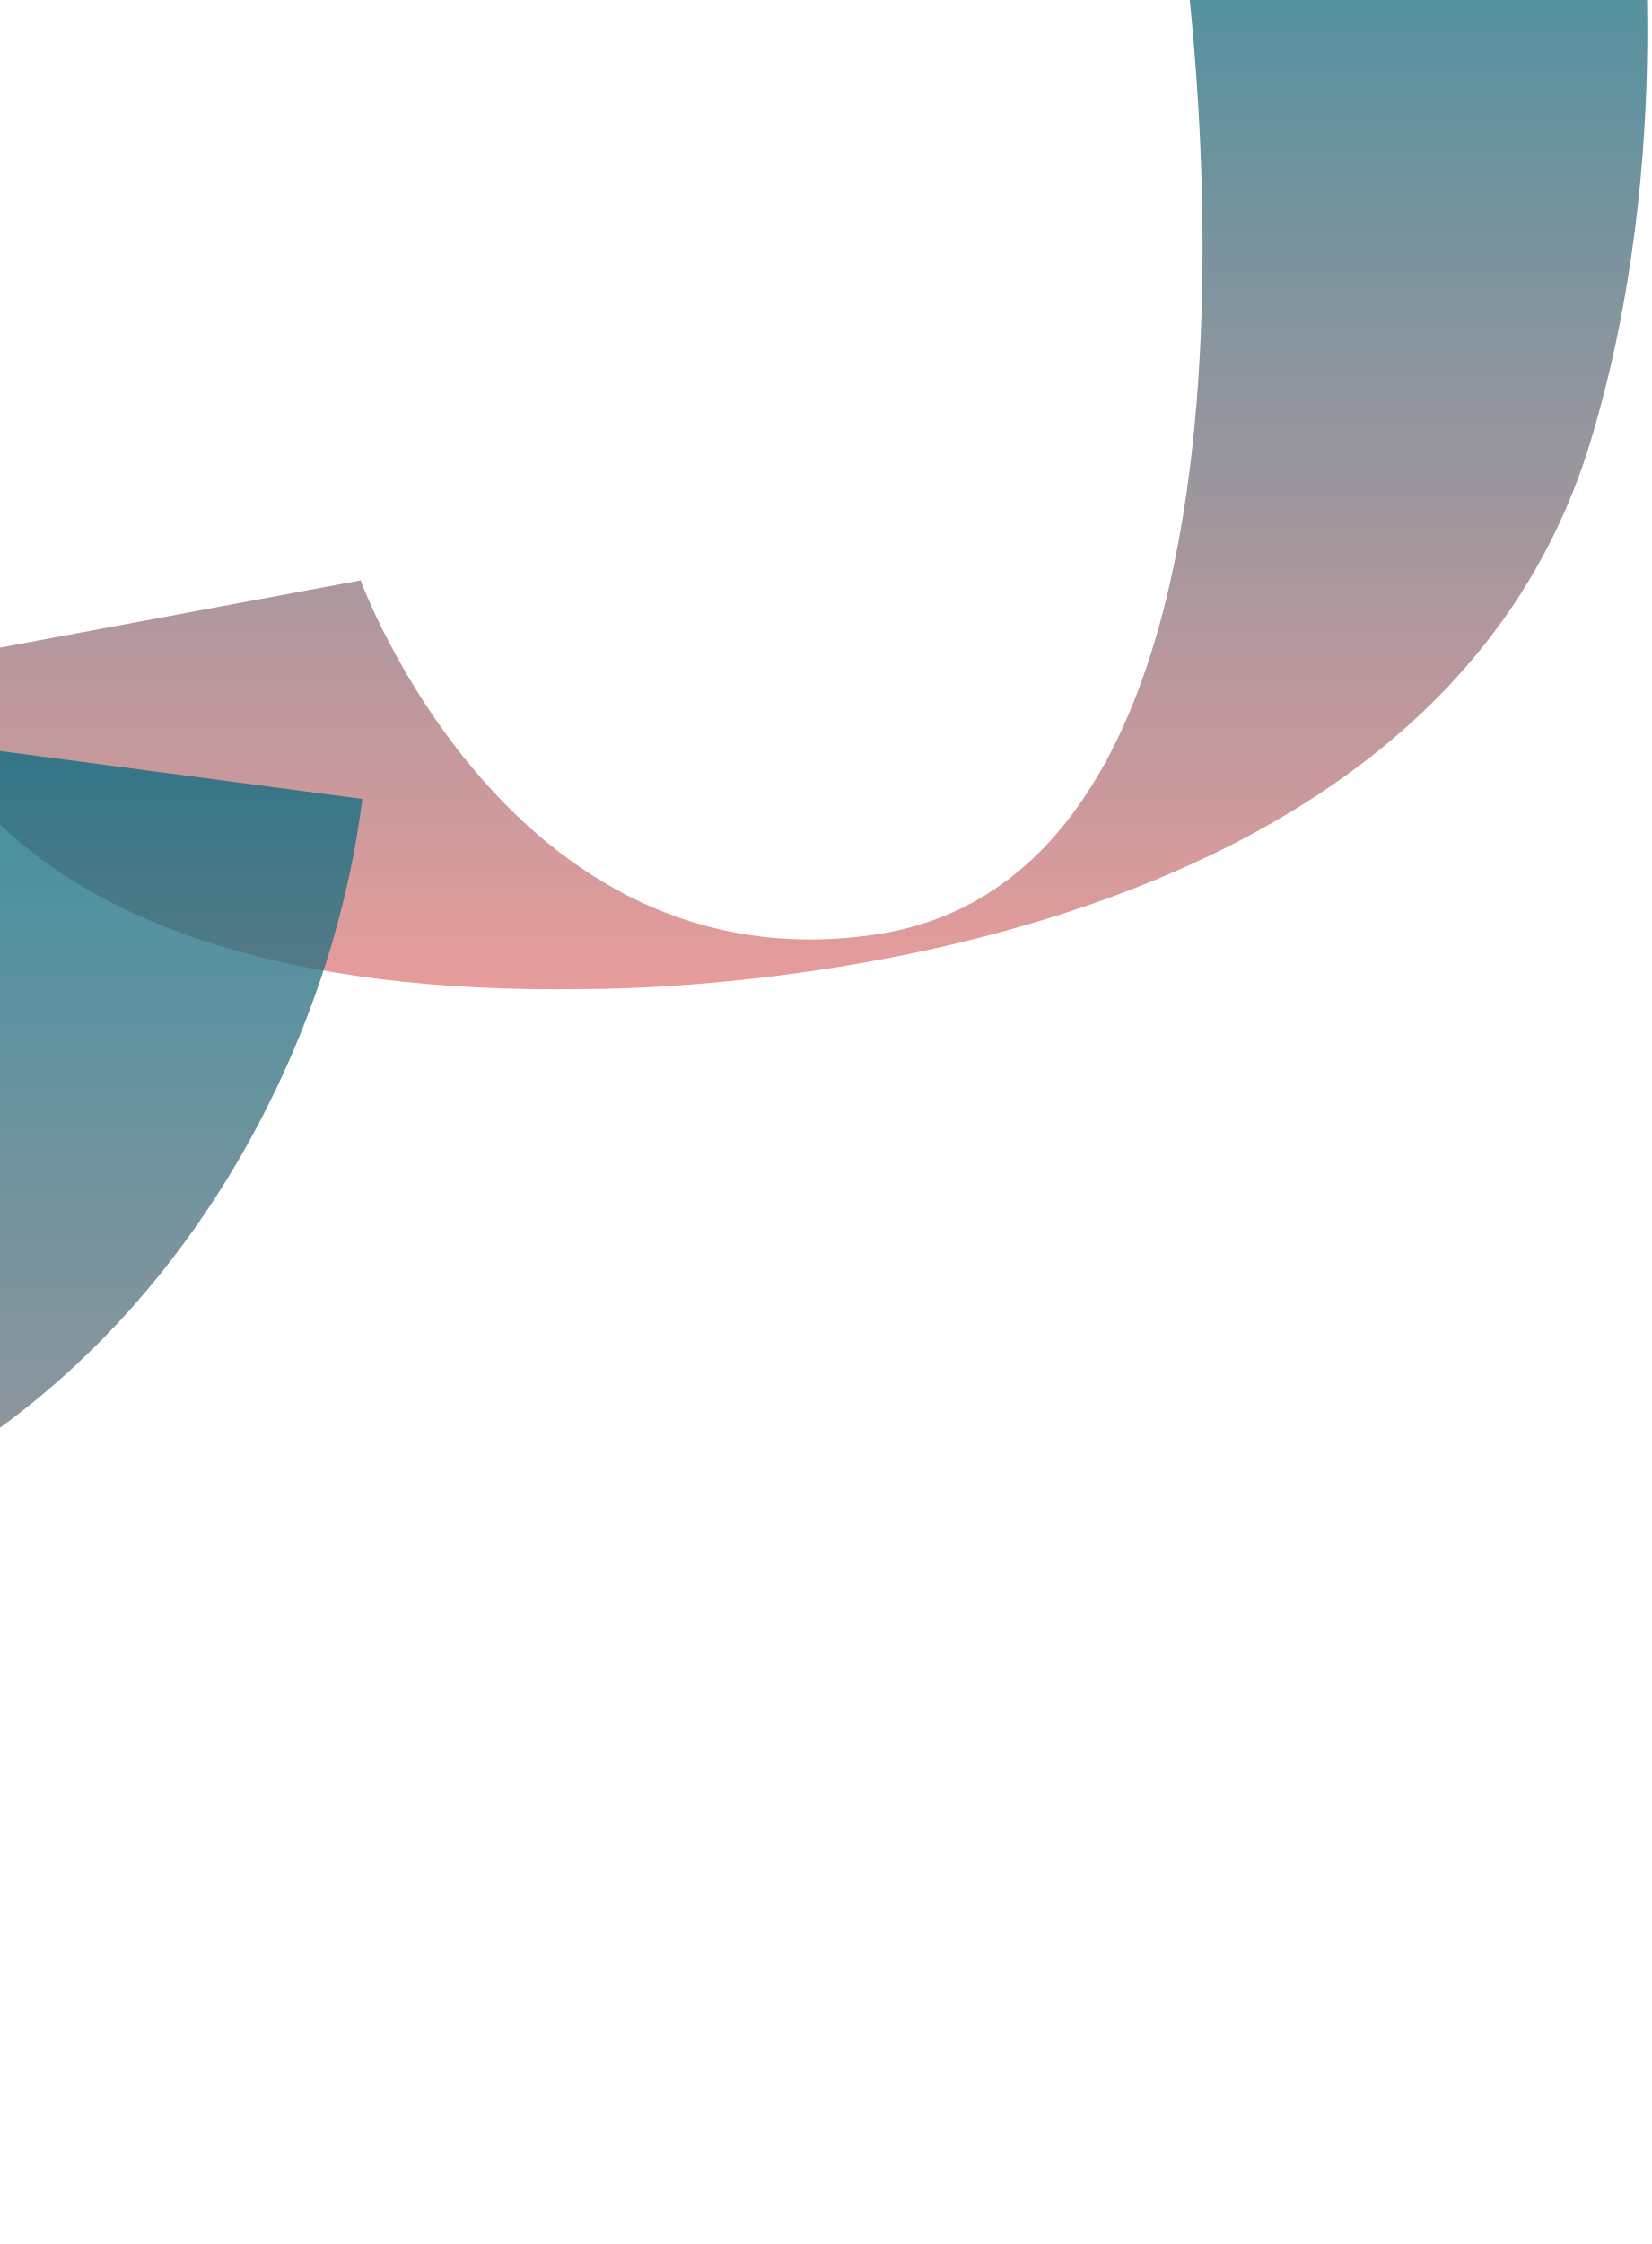
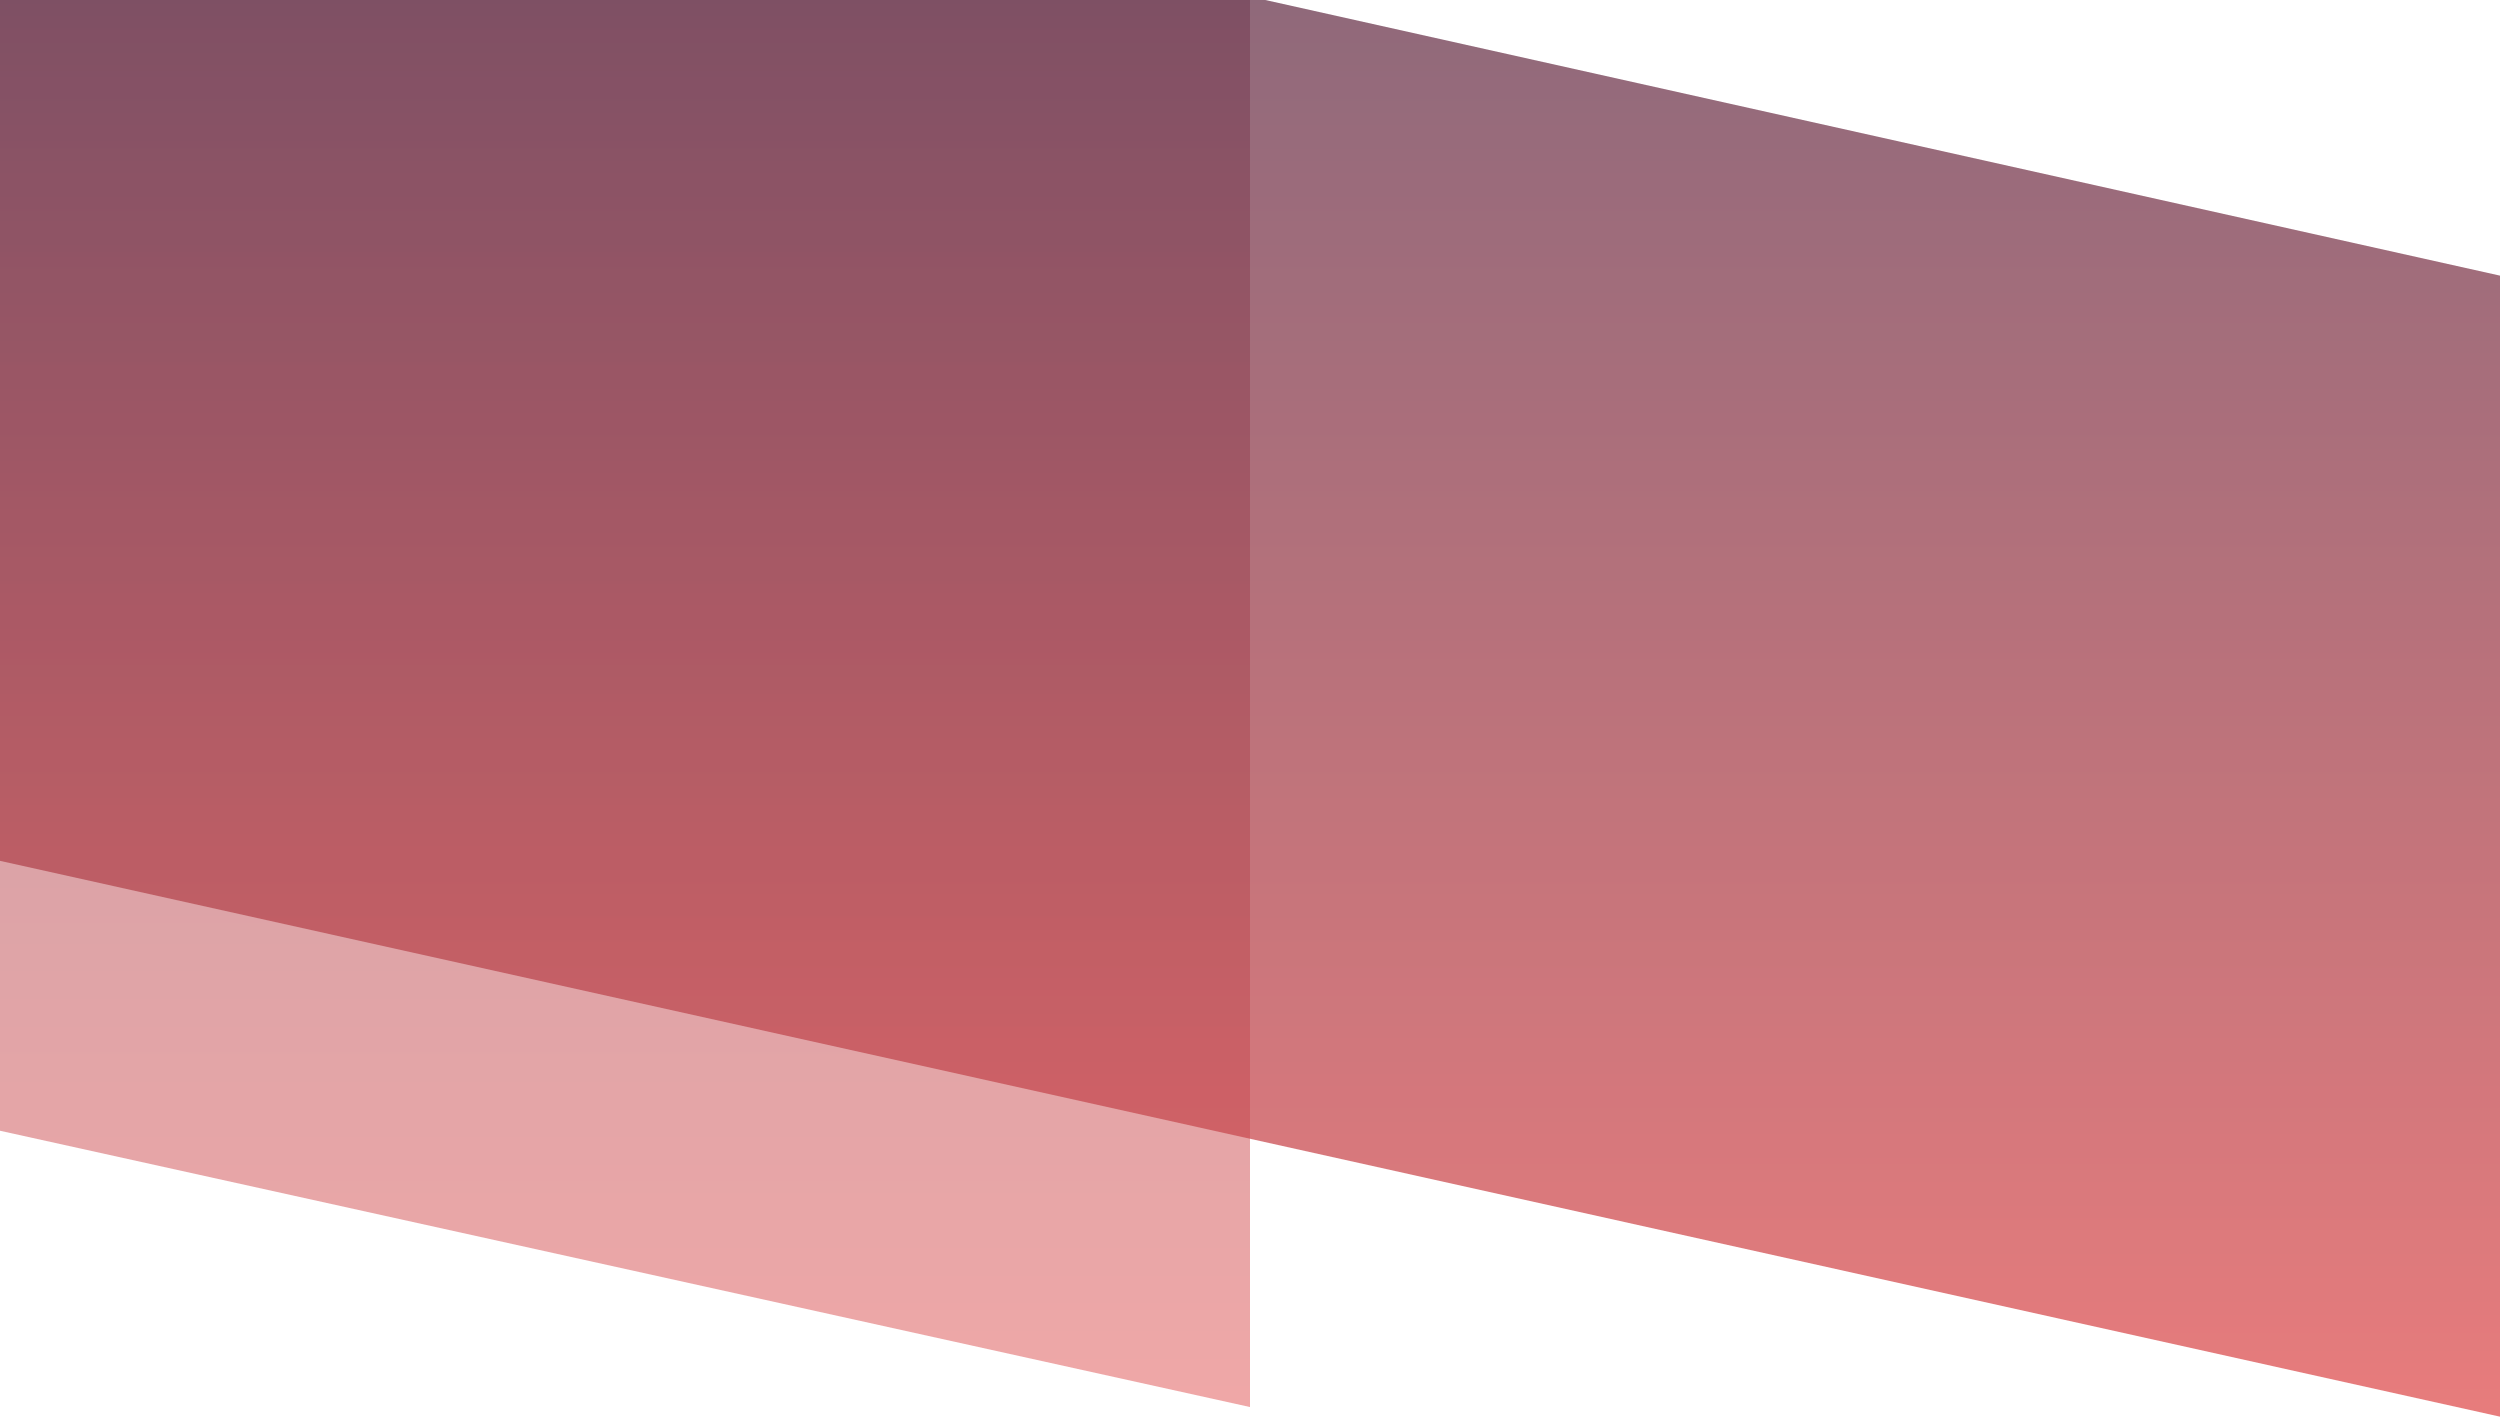
- <svg xmlns="http://www.w3.org/2000/svg" width="371" height="504" viewBox="0 0 371 504" fill="none">
-   <path opacity="0.75" d="M131.806 222.133C-7.19 224.57 -20.068 154.181 -20.967 149.36L80.962 130.363L80.895 130.012C80.951 130.287 114.317 221.811 196.427 209.944C297.626 195.318 265.272 -16.858 265.19 -17.449L367.849 -32C368.273 -29.029 376.879 34.432 357.371 99.03C320.468 221.226 143.207 222.133 131.806 222.133Z" fill="url(#paint0_linear_709_7100)" />
-   <path opacity="0.75" d="M-400.877 503.999L-400.787 503.794L-496 462.582C-440.199 340.921 -359.035 303.232 -203.952 329.325C-48.87 355.417 -21.448 179.439 -21.448 165.84L81.401 179.439C70.703 264.819 -1.041 368.288 -131.484 352.518C-261.927 336.748 -372.079 391.656 -400.877 503.999Z" fill="url(#paint1_linear_709_7100)" />
+ <svg xmlns="http://www.w3.org/2000/svg" width="390" height="221" viewBox="0 0 390 221" fill="none">
+   <path opacity="0.5" d="M-323 105V-264L195 -148.5V219.5L-323 105Z" fill="url(#paint0_linear_879_15001)" />
+   <path opacity="0.75" d="M-694 -20V-199L390 43V221L-694 -20Z" fill="url(#paint1_linear_879_15001)" />
  <defs>
-     <linearGradient id="paint0_linear_709_7100" x1="174.567" y1="-32" x2="174.567" y2="222.194" gradientUnits="userSpaceOnUse">
-       <stop stop-color="#006B80" />
-       <stop offset="1" stop-color="#E07A7A" />
+     <linearGradient id="paint0_linear_879_15001" x1="-64" y1="-264" x2="-64" y2="219.5" gradientUnits="userSpaceOnUse">
+       <stop stop-color="#00204D" />
+       <stop offset="1" stop-color="#E05050" />
    </linearGradient>
-     <linearGradient id="paint1_linear_709_7100" x1="-207.3" y1="165.84" x2="-207.3" y2="503.999" gradientUnits="userSpaceOnUse">
-       <stop stop-color="#006B80" />
-       <stop offset="1" stop-color="#E07A7A" />
+     <linearGradient id="paint1_linear_879_15001" x1="-152" y1="-199" x2="-152" y2="221" gradientUnits="userSpaceOnUse">
+       <stop stop-color="#00204D" />
+       <stop offset="1" stop-color="#E05050" />
    </linearGradient>
  </defs>
</svg>
